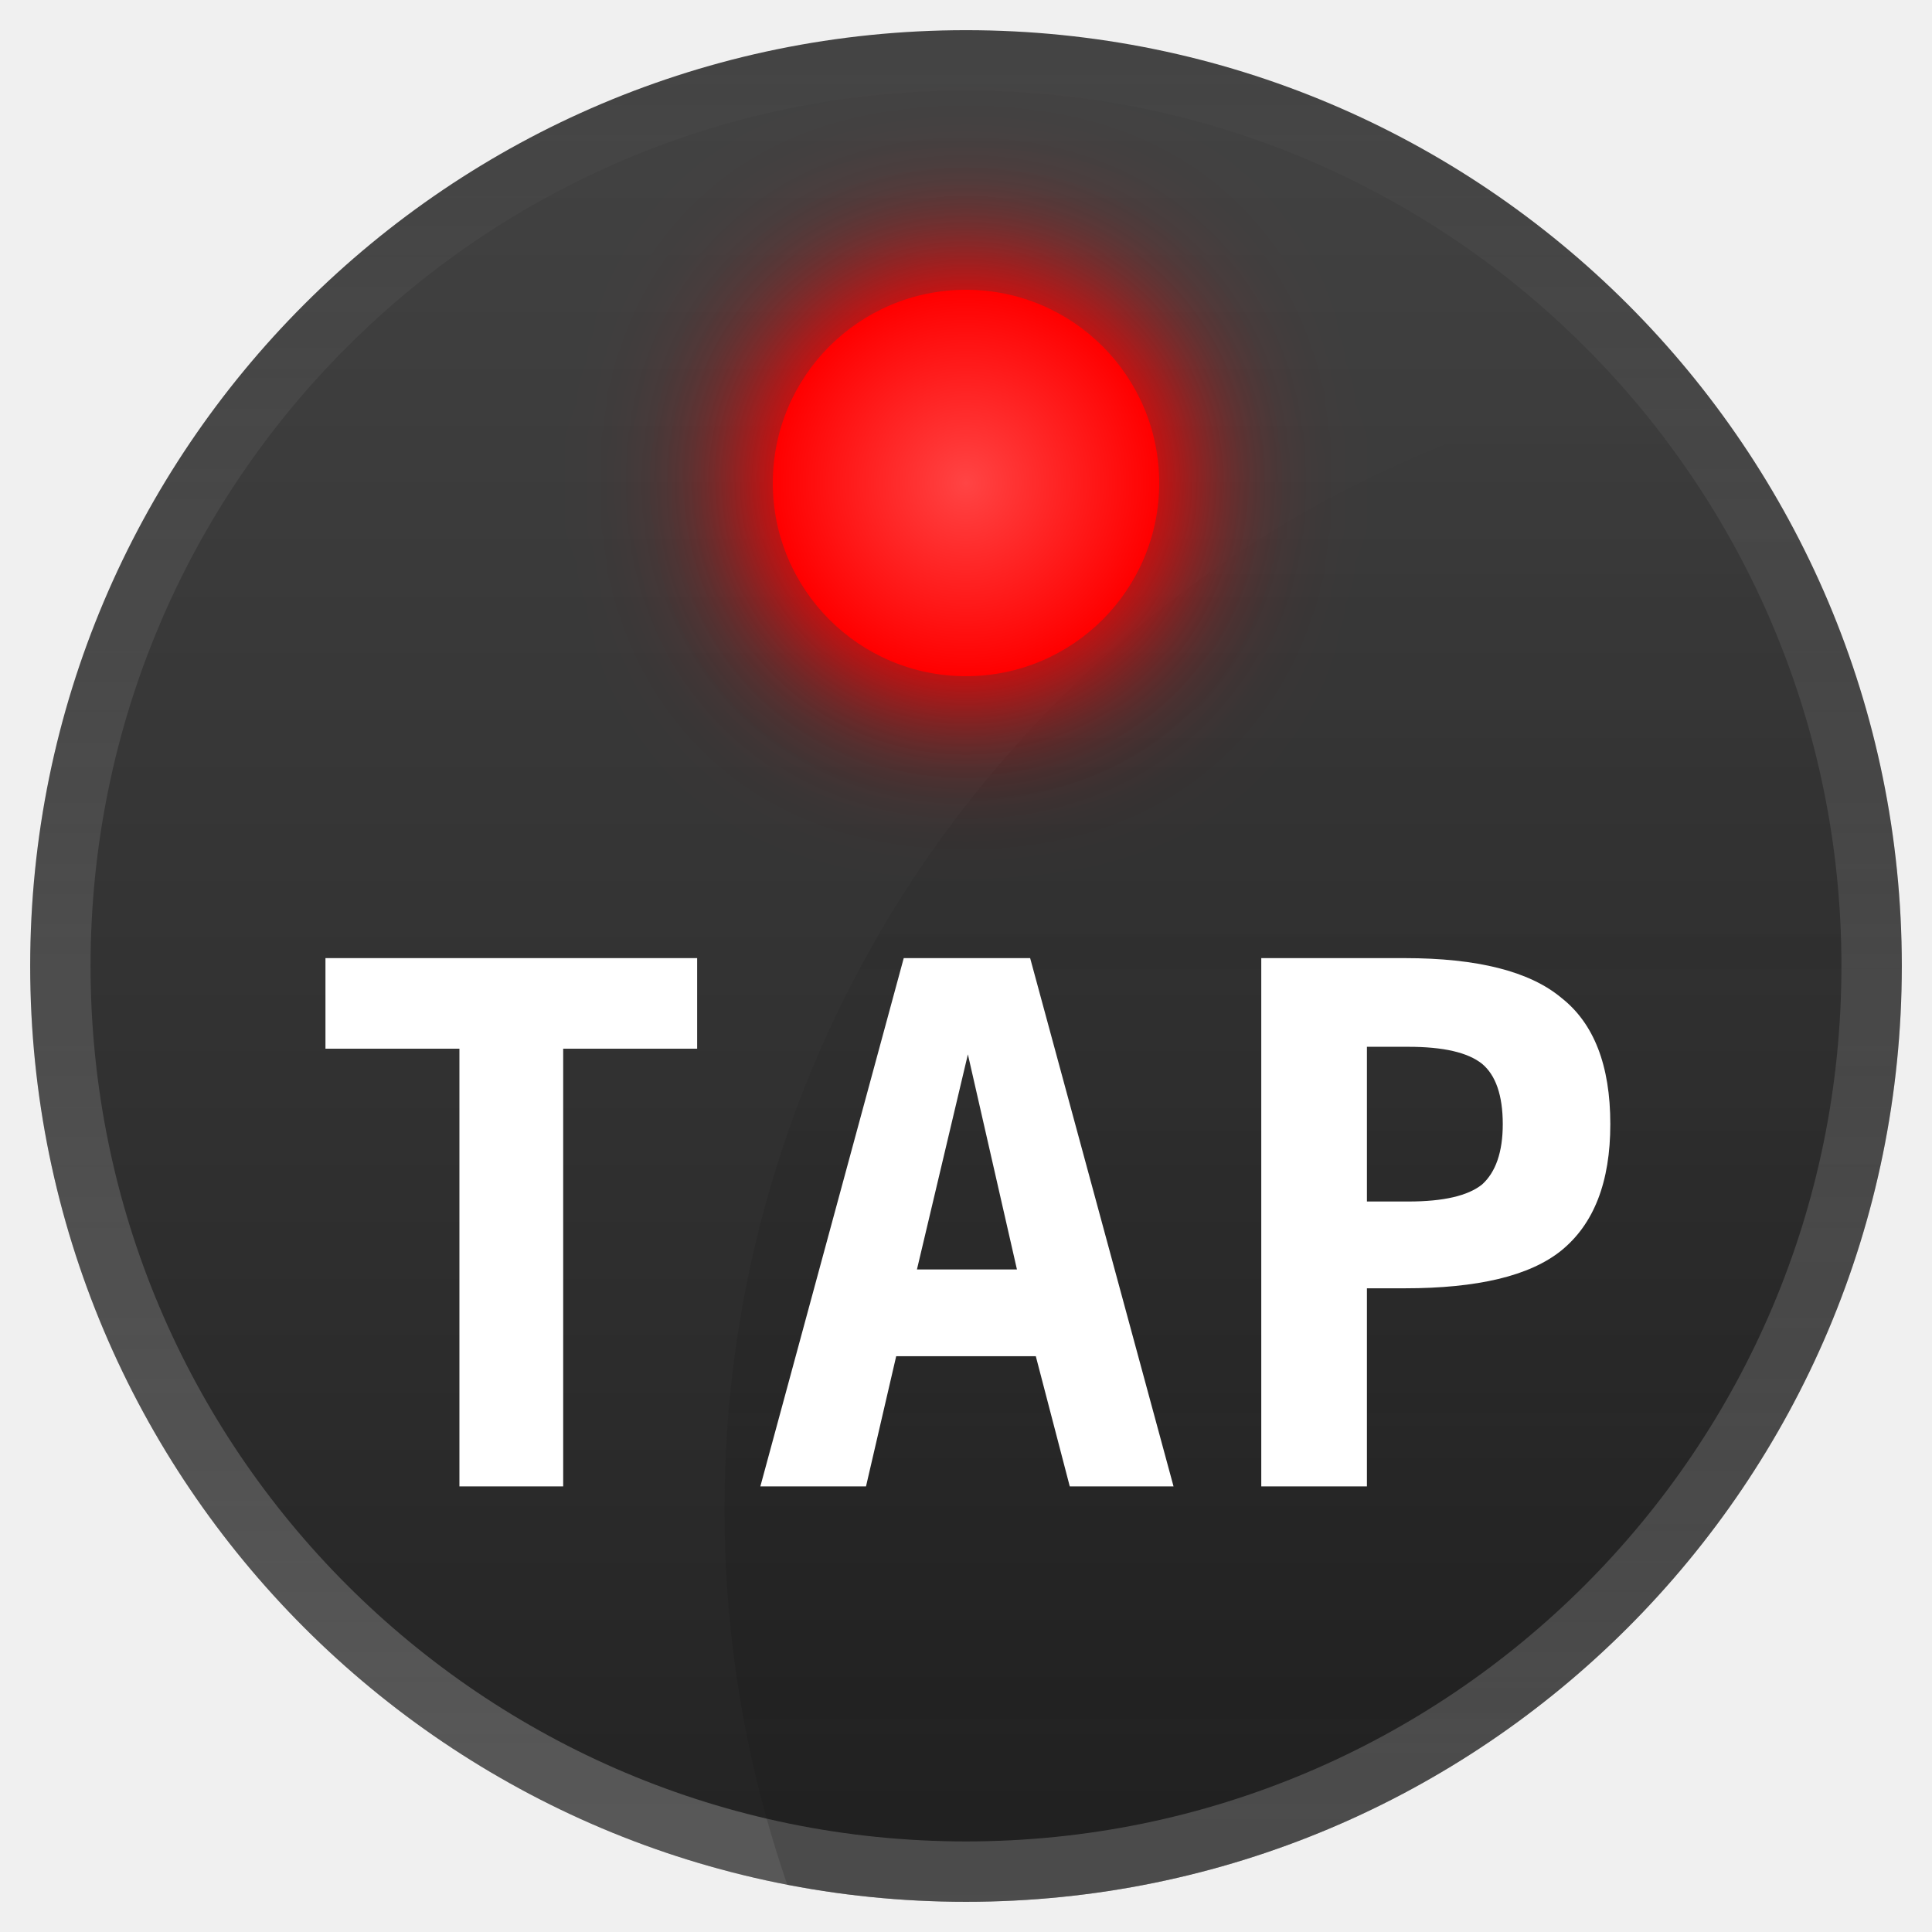
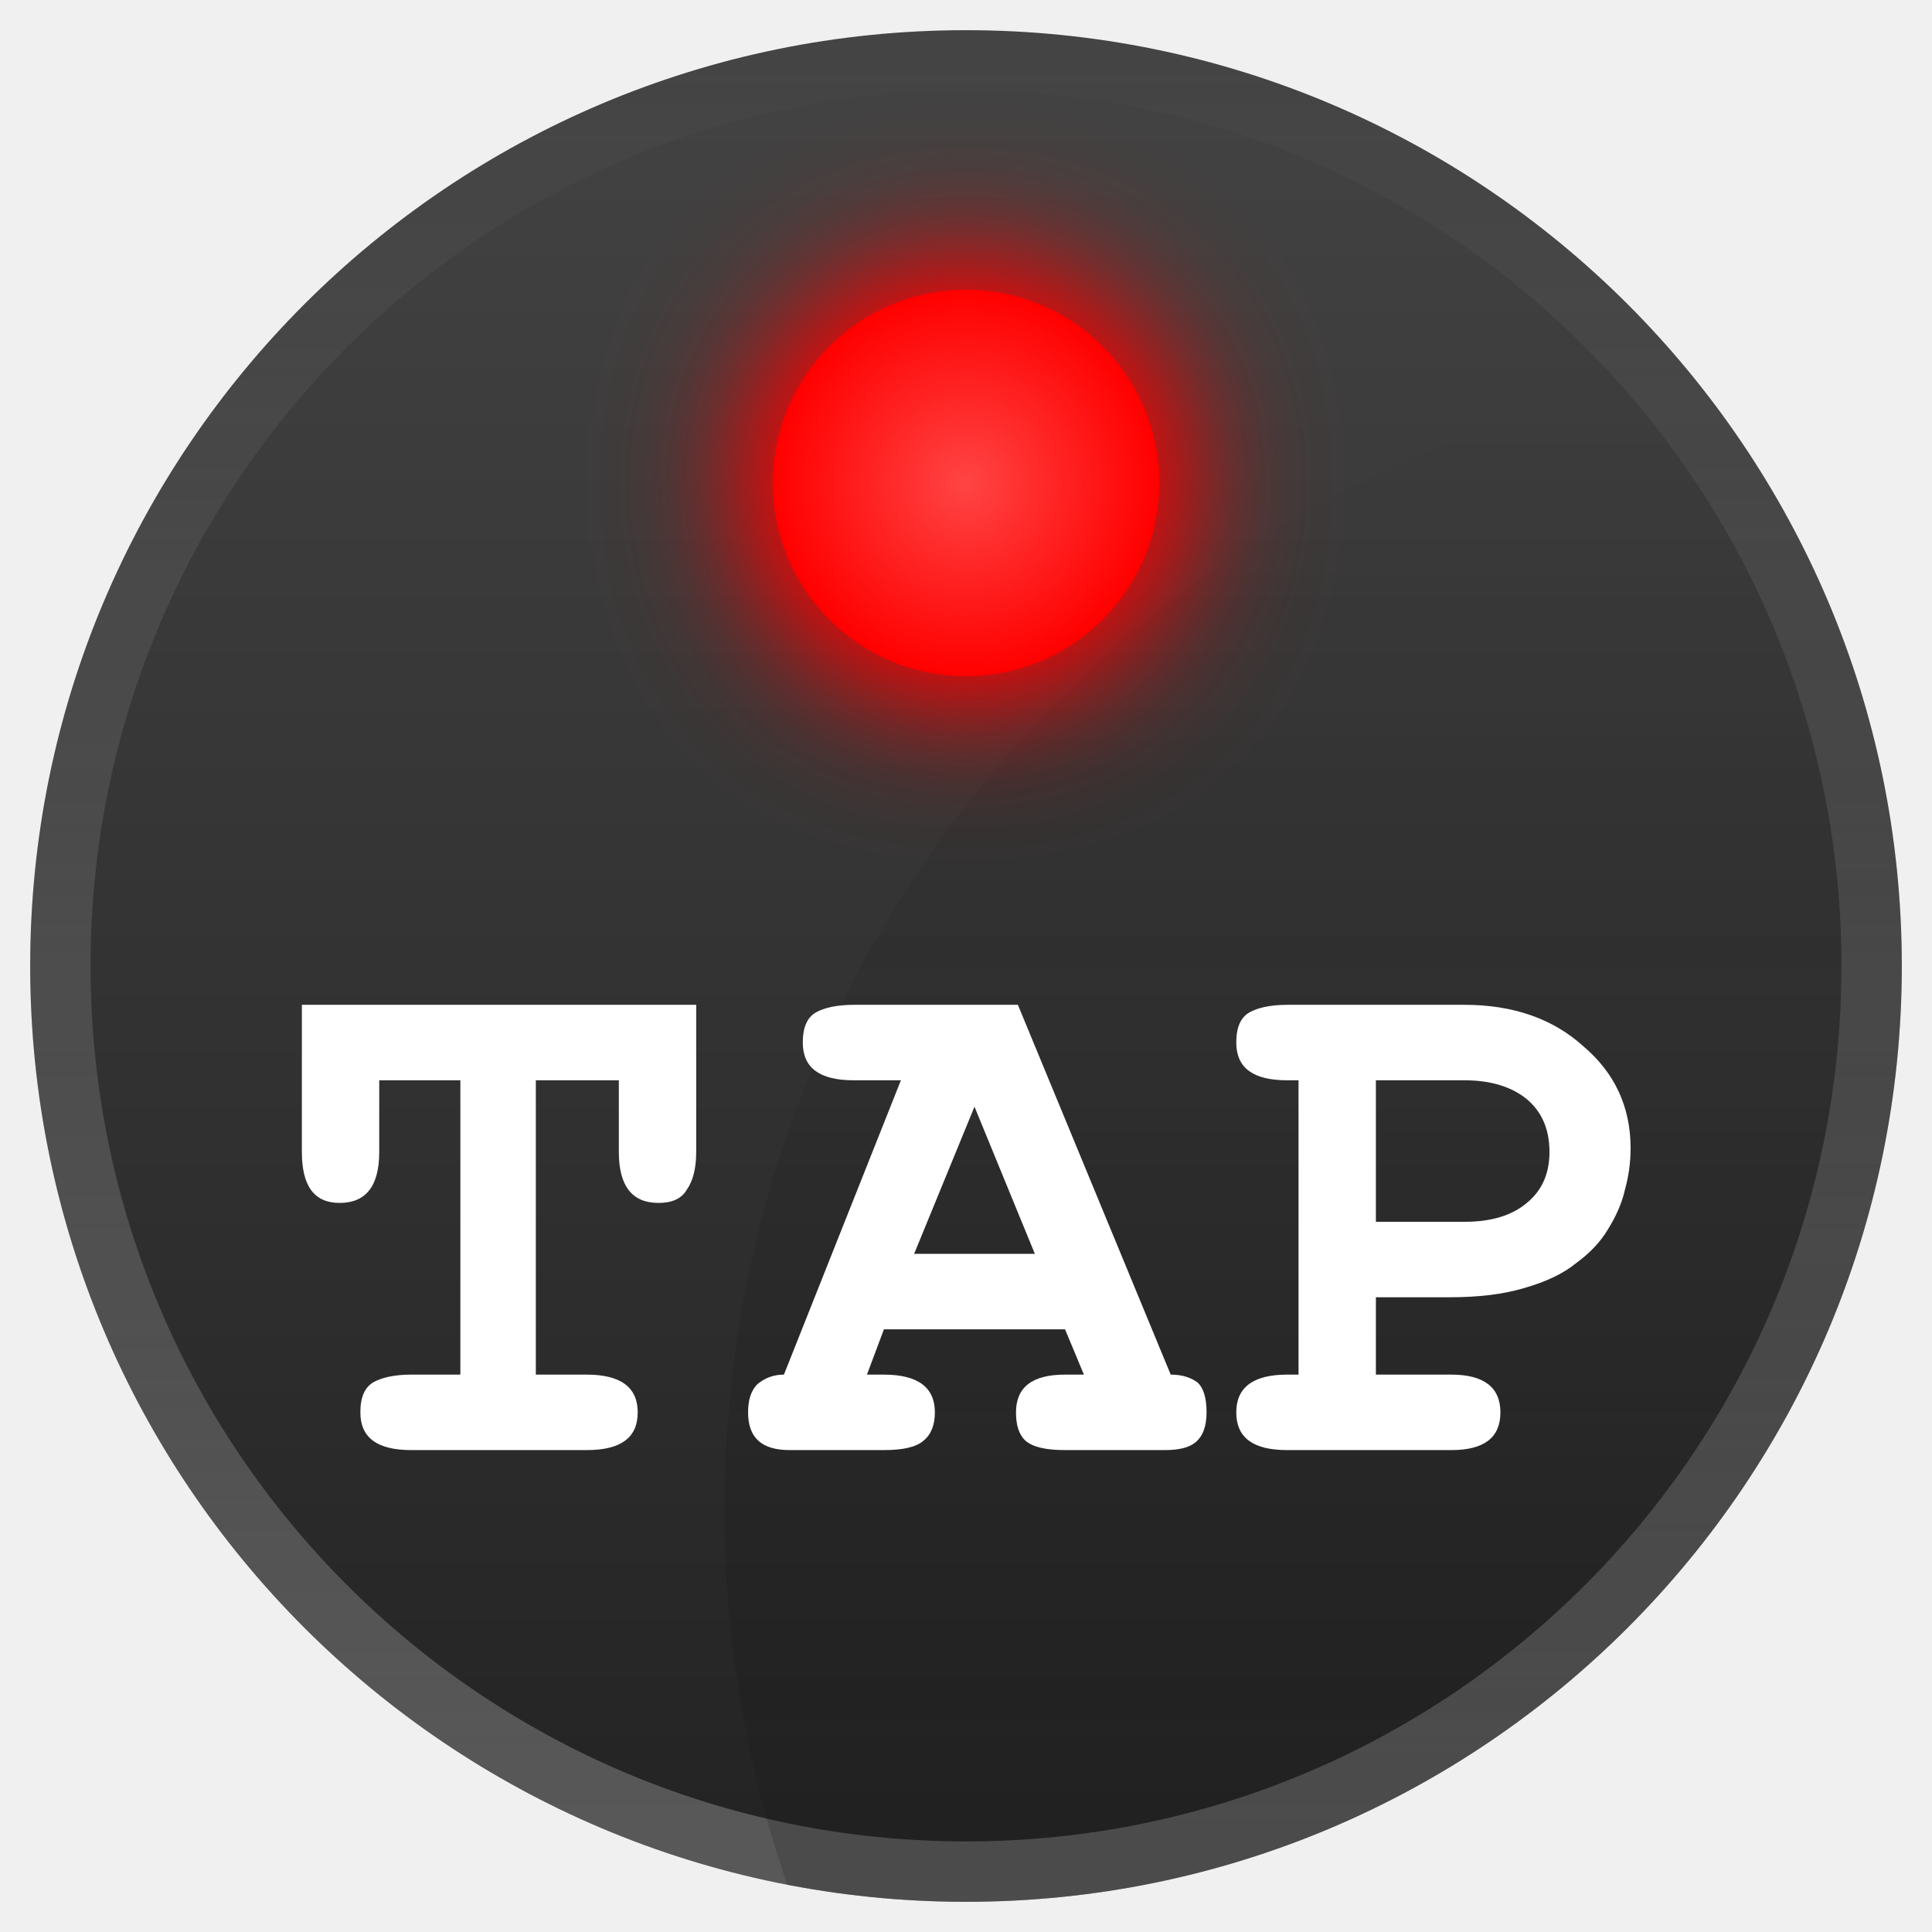
<svg xmlns="http://www.w3.org/2000/svg" xmlns:xlink="http://www.w3.org/1999/xlink" width="90" height="90" id="svg2" version="1.1">
  <defs id="defs4">
    <linearGradient id="linearGradient3858">
      <stop style="stop-color:#ff4444;stop-opacity:1;" offset="0" id="stop3860" />
      <stop style="stop-color:#ff0000;stop-opacity:1;" offset="1" id="stop3862" />
    </linearGradient>
    <linearGradient id="linearGradient3885">
      <stop style="stop-color:#222222;stop-opacity:1;" offset="0" id="stop3887" />
      <stop style="stop-color:#444444;stop-opacity:1;" offset="1" id="stop3889" />
    </linearGradient>
    <linearGradient id="linearGradient3877">
      <stop style="stop-color:#ffffff;stop-opacity:0.502;" offset="0" id="stop3879" />
      <stop style="stop-color:#ffffff;stop-opacity:0;" offset="1" id="stop3881" />
    </linearGradient>
    <linearGradient id="linearGradient4641">
      <stop id="stop4643" style="stop-color:#1a1a1a;stop-opacity:0.275" offset="0" />
      <stop id="stop4645" style="stop-color:#000000;stop-opacity:0" offset="1" />
    </linearGradient>
    <clipPath id="clipPath4657">
      <rect width="15.5" height="15.5" ry="7.75" x="-5.75" y="-5.75" id="rect4659" style="fill:#c73fbf;fill-opacity:0.494;stroke:none" />
    </clipPath>
    <filter id="filter4052" x="-0.384" width="1.768" y="-0.384" height="1.768" color-interpolation-filters="sRGB">
      <feGaussianBlur stdDeviation="0.384" id="feGaussianBlur4054" />
    </filter>
    <linearGradient xlink:href="#linearGradient3885" id="linearGradient3021" gradientUnits="userSpaceOnUse" x1="11.5" y1="16.5" x2="11.5" y2="0.5" />
    <linearGradient xlink:href="#linearGradient3877" id="linearGradient3023" gradientUnits="userSpaceOnUse" x1="10.5" y1="16.5" x2="10.5" y2="0.5" />
+     <linearGradient xlink:href="#linearGradient4641" id="linearGradient3025" gradientUnits="userSpaceOnUse" x1="14" y1="16" x2="14" y2="-3" />
    <filter id="filter3854" x="-0.552" width="2.104" y="-0.552" height="2.104" color-interpolation-filters="sRGB">
      <feGaussianBlur stdDeviation="0.552" id="feGaussianBlur3856" />
    </filter>
    <radialGradient xlink:href="#linearGradient3858" id="radialGradient3864" cx="4.5" cy="4.5" fx="4.5" fy="4.5" r="1.2" gradientUnits="userSpaceOnUse" />
-     <linearGradient xlink:href="#linearGradient4641" id="linearGradient3930" gradientUnits="userSpaceOnUse" x1="14" y1="16" x2="14" y2="-3" />
  </defs>
  <g id="layer1" transform="translate(0,-962.3622)">
    <g id="g3035">
      <g id="g3866" transform="matrix(5.625,0,0,5.625,0,-4867.175)">
        <path style="fill:url(#linearGradient3021);fill-opacity:1;stroke:none" id="path3757" d="m 15.25,8.5 c 0,4.28 -3.47,7.75 -7.75,7.75 -4.28,0 -7.75,-3.47 -7.75,-7.75 0,-4.28 3.47,-7.75 7.75,-7.75 4.28,0 7.75,3.47 7.75,7.75 z" transform="translate(0.5,1035.862)" />
        <path style="fill:none;stroke:url(#linearGradient3023);stroke-width:0.5;stroke-miterlimit:4;stroke-opacity:0.498;stroke-dasharray:none" id="path2987" d="M 15,8.5 C 15,12.642 11.642,16 7.5,16 3.358,16 0,12.642 0,8.5 0,4.358 3.358,1 7.5,1 11.642,1 15,4.358 15,8.5 z" transform="translate(0.5,1035.862)" />
-         <path d="m 19,6.5 a 9.5,9.5 0 1 1 -19,0 9.5,9.5 0 1 1 19,0 z" transform="translate(6,1042.362)" clip-path="url(#clipPath4657)" id="path3235" style="fill:url(#linearGradient3930);fill-opacity:1;stroke:none" />
+         <path d="m 19,6.5 a 9.5,9.5 0 1 1 -19,0 9.5,9.5 0 1 1 19,0 z" transform="translate(6,1042.362)" clip-path="url(#clipPath4657)" id="path3235" style="fill:url(#linearGradient3025);fill-opacity:1;stroke:none" />
        <path style="fill:#ff0000;fill-opacity:1;stroke:none;filter:url(#filter3854)" id="path3780" d="M 5.7,4.5 C 5.7,5.163 5.163,5.7 4.5,5.7 3.837,5.7 3.3,5.163 3.3,4.5 3.3,3.837 3.837,3.3 4.5,3.3 c 0.663,0 1.2,0.537 1.2,1.2 z" transform="matrix(1.333333,0,0,1.333333,2,1034.362)" />
        <rect style="fill:none;stroke:none" id="rect3009" width="16" height="16" x="0" y="1036.362" ry="0" />
        <path transform="matrix(1.333333,0,0,1.333333,2,1034.362)" d="M 5.7,4.5 C 5.7,5.163 5.163,5.7 4.5,5.7 3.837,5.7 3.3,5.163 3.3,4.5 3.3,3.837 3.837,3.3 4.5,3.3 c 0.663,0 1.2,0.537 1.2,1.2 z" id="path4034" style="fill:#ff0000;fill-opacity:1;stroke:none;filter:url(#filter4052)" />
        <path style="fill:url(#radialGradient3864);fill-opacity:1;stroke:none" id="path3075" d="M 5.7,4.5 C 5.7,5.163 5.163,5.7 4.5,5.7 3.837,5.7 3.3,5.163 3.3,4.5 3.3,3.837 3.837,3.3 4.5,3.3 c 0.663,0 1.2,0.537 1.2,1.2 z" transform="matrix(1.333333,0,0,1.333333,2,1034.362)" />
-         <text xml:space="preserve" style="font-size:6px;font-style:normal;font-weight:bold;line-height:125%;letter-spacing:0.16px;word-spacing:0px;fill:#ffffff;fill-opacity:1;stroke:none;font-family:Sans;-inkscape-font-specification:Monospace Bold" x="2.429" y="1048.67" id="text3866">
-           <tspan id="tspan3868" x="2.429" y="1048.67" style="font-size:6px;font-style:normal;font-variant:normal;font-weight:bold;font-stretch:normal;letter-spacing:0.16px;fill:#ffffff;fill-opacity:1;font-family:Monospace;-inkscape-font-specification:Monospace Bold">TAP</tspan>
+         <text xml:space="preserve" style="font-size:6.323px;font-style:normal;font-variant:normal;font-weight:bold;font-stretch:normal;line-height:125%;letter-spacing:0.169px;word-spacing:0px;fill:#ffffff;fill-opacity:1;stroke:none;font-family:FreeMono;-inkscape-font-specification:FreeMono Bold" x="2.234" y="1048.37" id="text3866">
+           <tspan id="tspan3868" x="2.234" y="1048.37" style="font-size:6.323px;font-style:normal;font-variant:normal;font-weight:bold;font-stretch:normal;letter-spacing:0.169px;fill:#ffffff;fill-opacity:1;font-family:FreeMono;-inkscape-font-specification:FreeMono Bold">TAP</tspan>
        </text>
      </g>
+       <text xml:space="preserve" style="font-style:normal;font-variant:normal;font-weight:bold;font-stretch:normal;fill:#ffffff;fill-opacity:1;stroke:#ffffff;stroke-width:0.1;stroke-linecap:round;stroke-linejoin:round;stroke-miterlimit:4;stroke-opacity:1;stroke-dasharray:none;font-family:FreeMono;-inkscape-font-specification:FreeMono Bold" x="-0.707" y="11.404" id="text3249" transform="translate(0,1036.362)">
+         <tspan id="tspan3251" x="-0.707" y="11.404" />
+       </text>
    </g>
  </g>
</svg>
